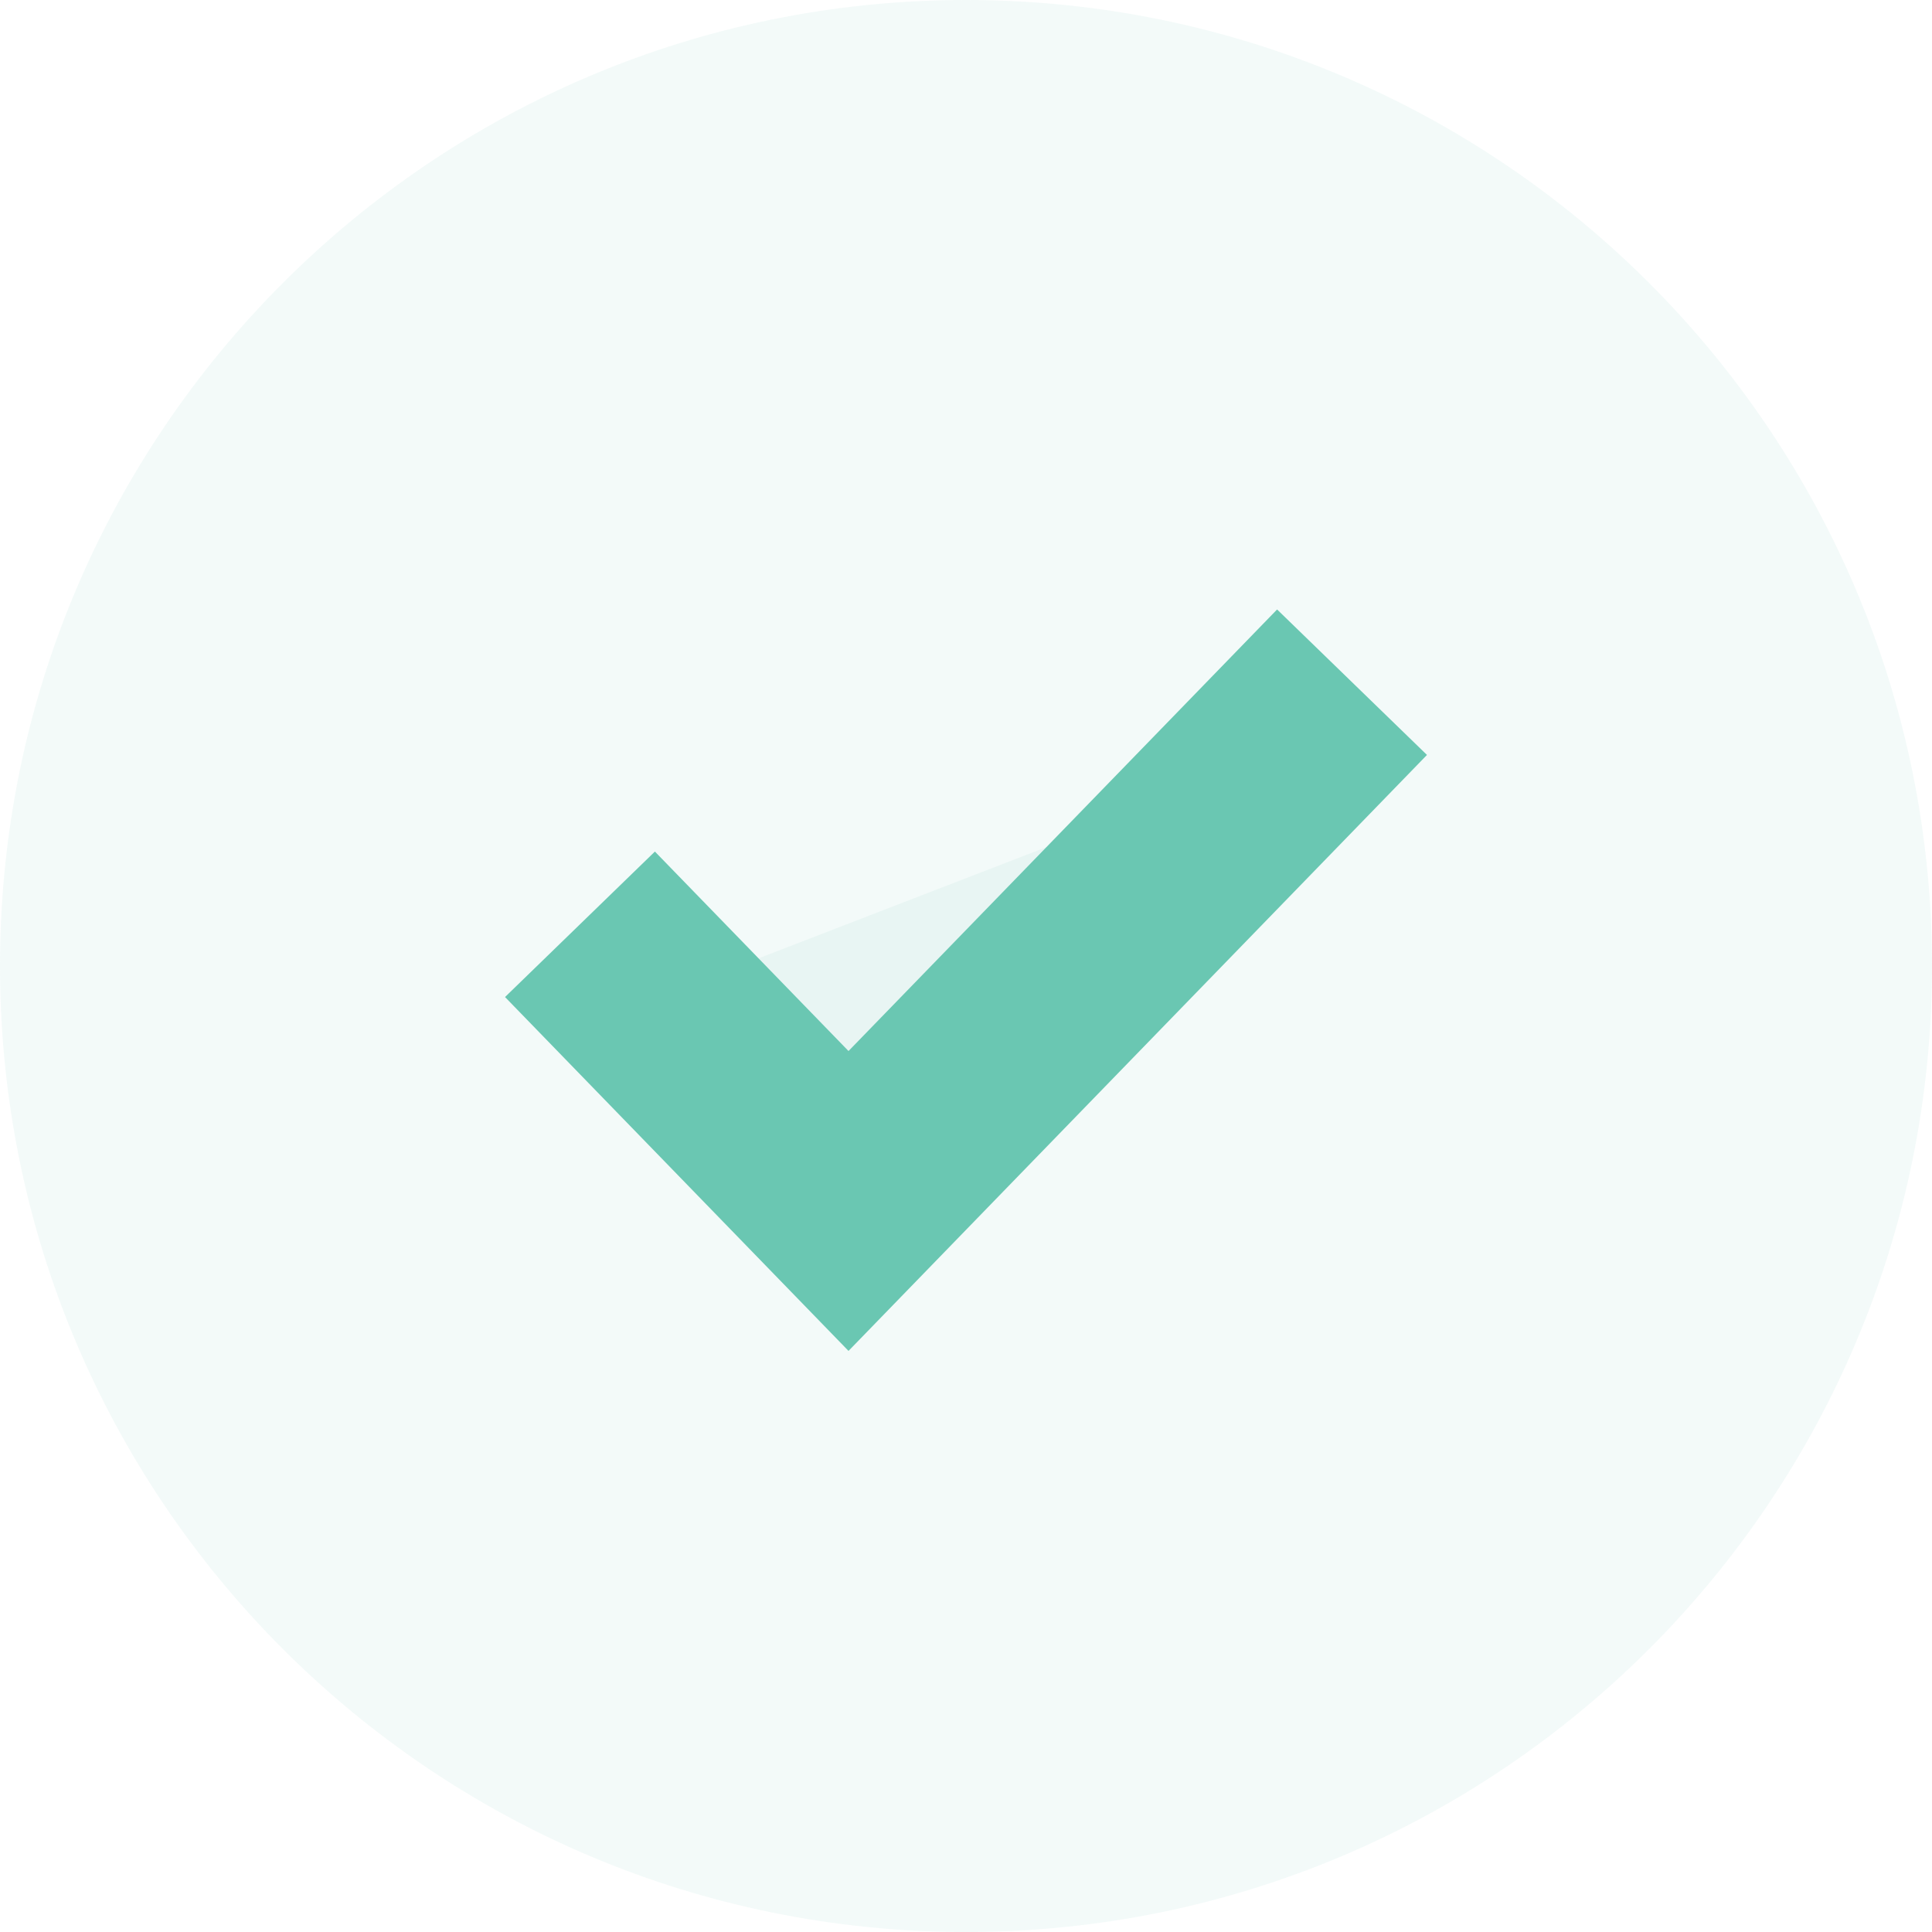
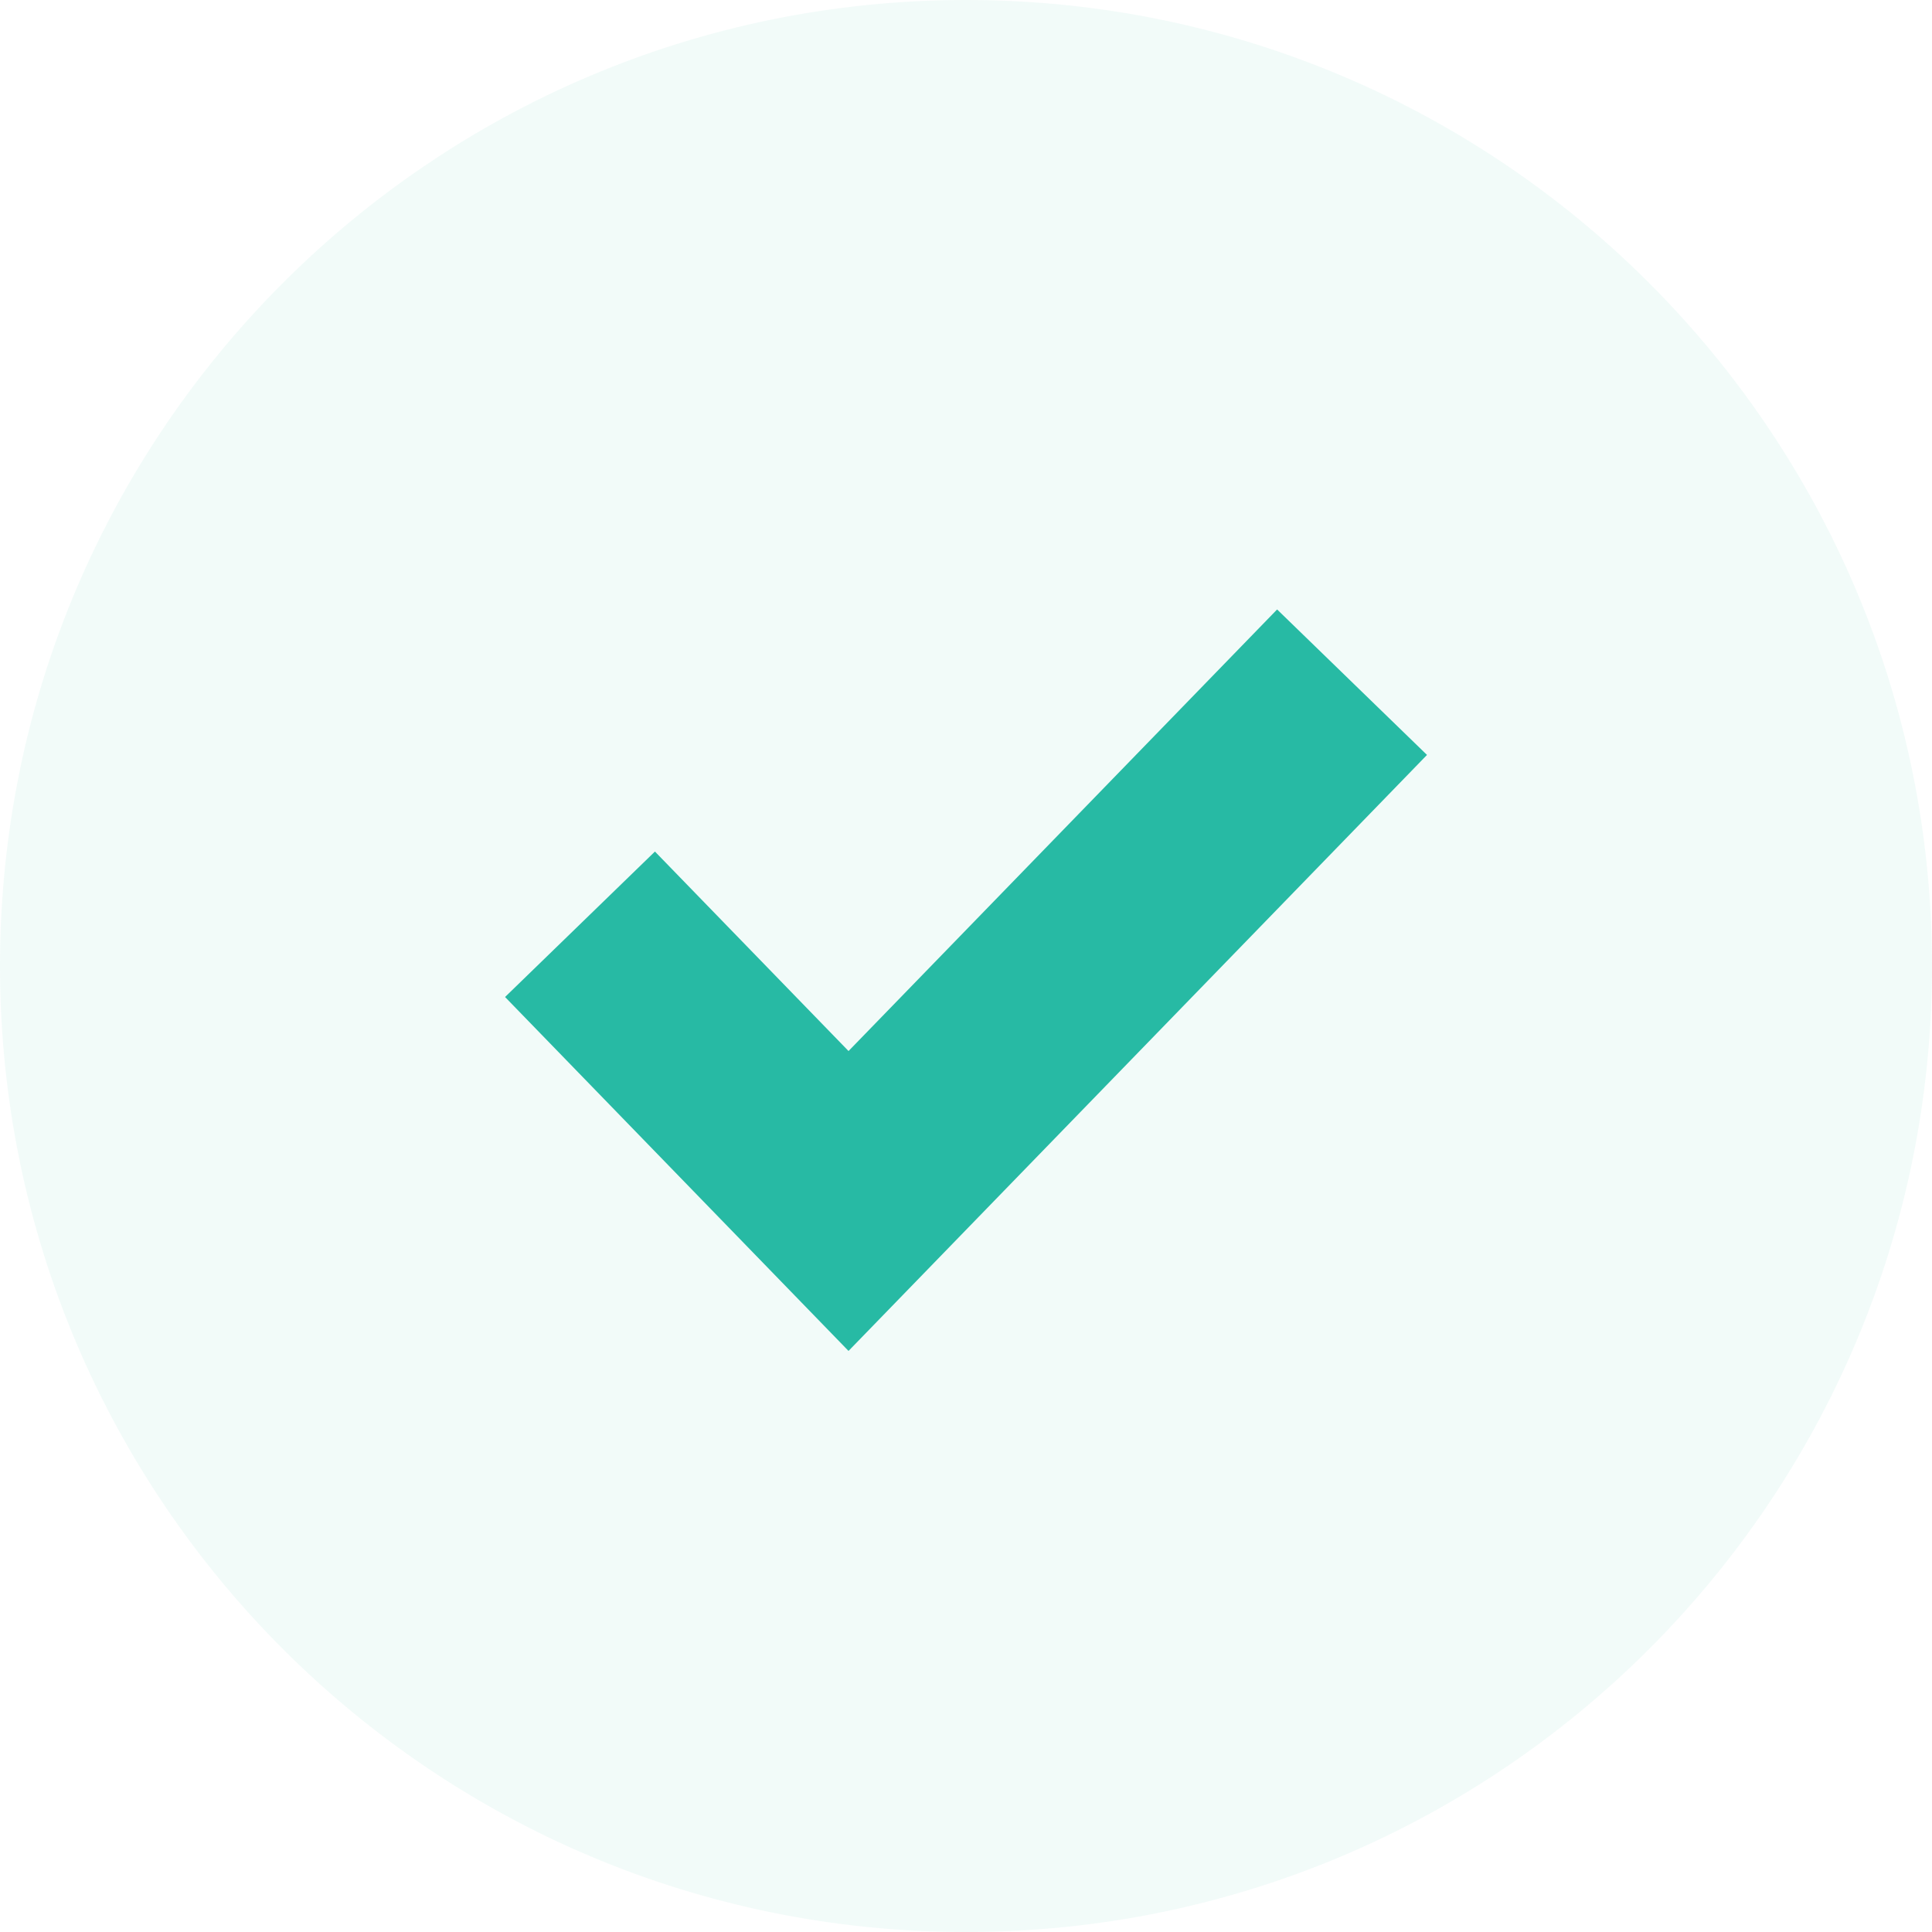
- <svg xmlns="http://www.w3.org/2000/svg" width="74" height="74" viewBox="0 0 74 74" fill="none">
-   <circle cx="37" cy="37" r="37" fill="#6AC7B2" fill-opacity="0.08" />
-   <path d="M49 29L32.5 46L25 38.273" fill="#6AC7B2" fill-opacity="0.08" />
-   <path d="M49 29L32.5 46L25 38.273" stroke="#6AC7B2" stroke-width="8" stroke-linecap="square" />
+ <svg xmlns="http://www.w3.org/2000/svg" width="46" height="46" viewBox="0 0 46 46" fill="none">
+   <circle cx="23" cy="23" r="23" fill="#27BAA4" fill-opacity="0.06" />
+   <path d="M30.46 18.027L20.203 28.595L15.541 23.791" stroke="#27BAA4" stroke-width="4.973" stroke-linecap="square" />
</svg>
